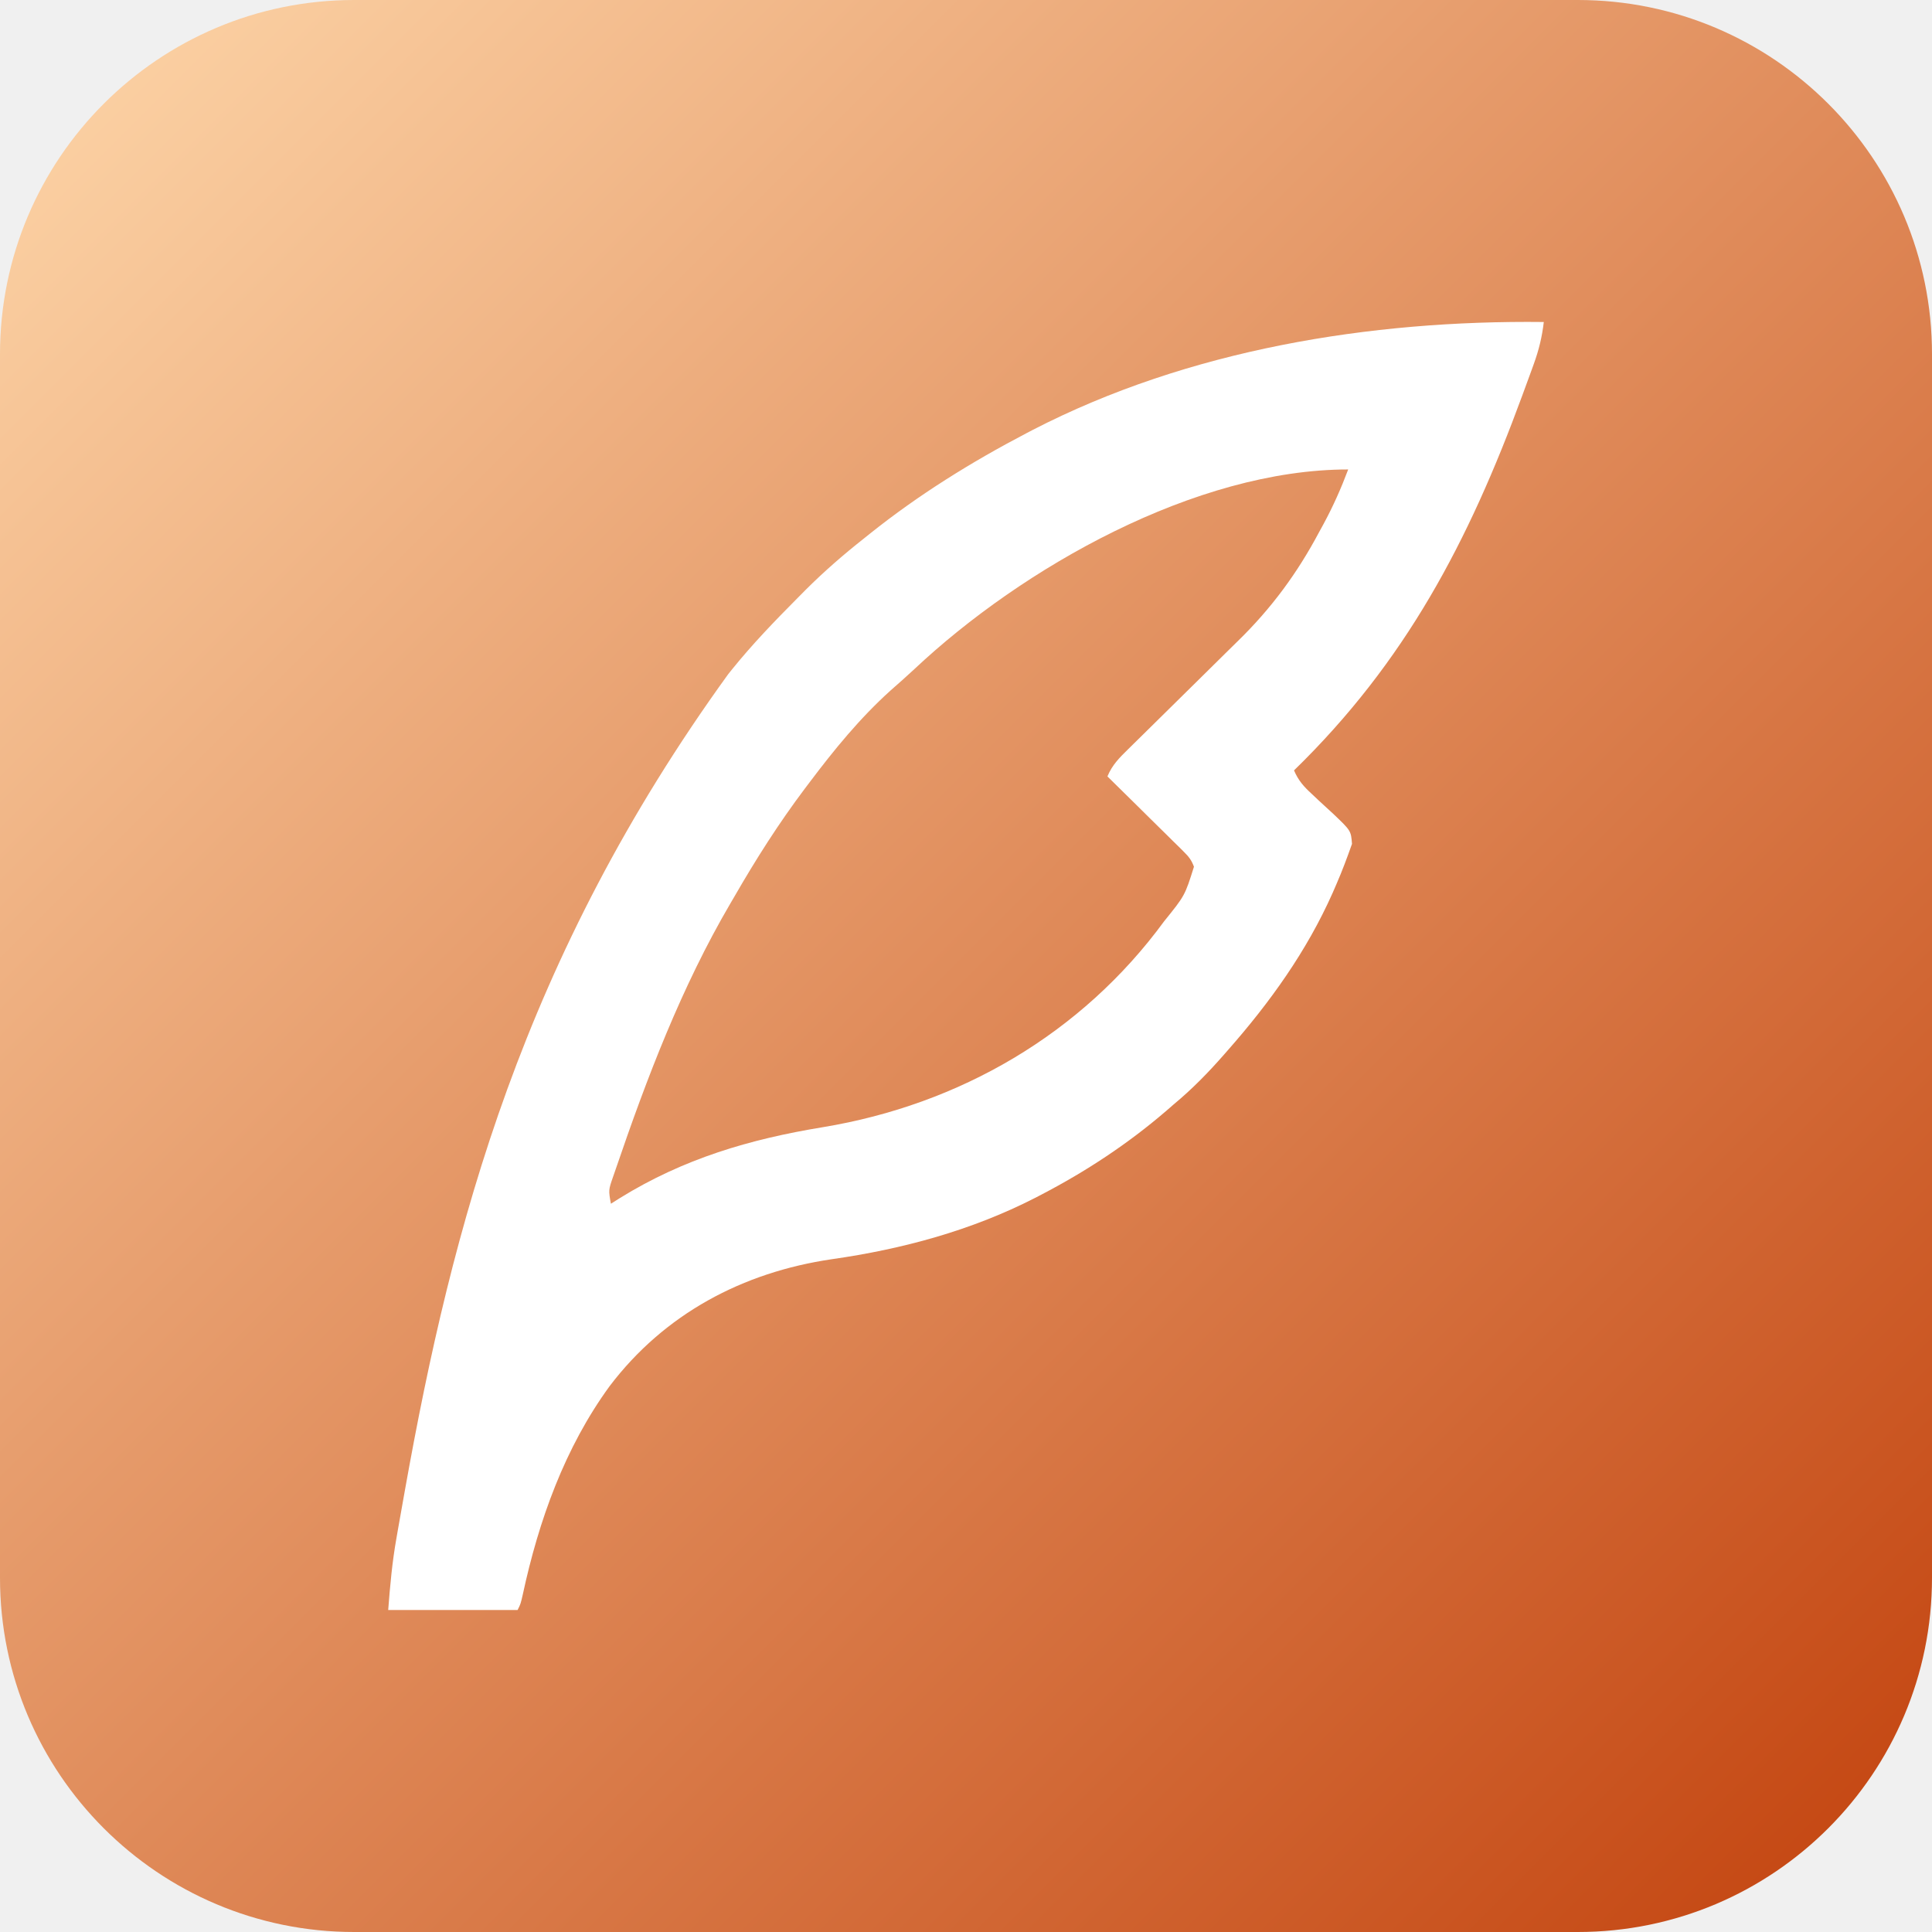
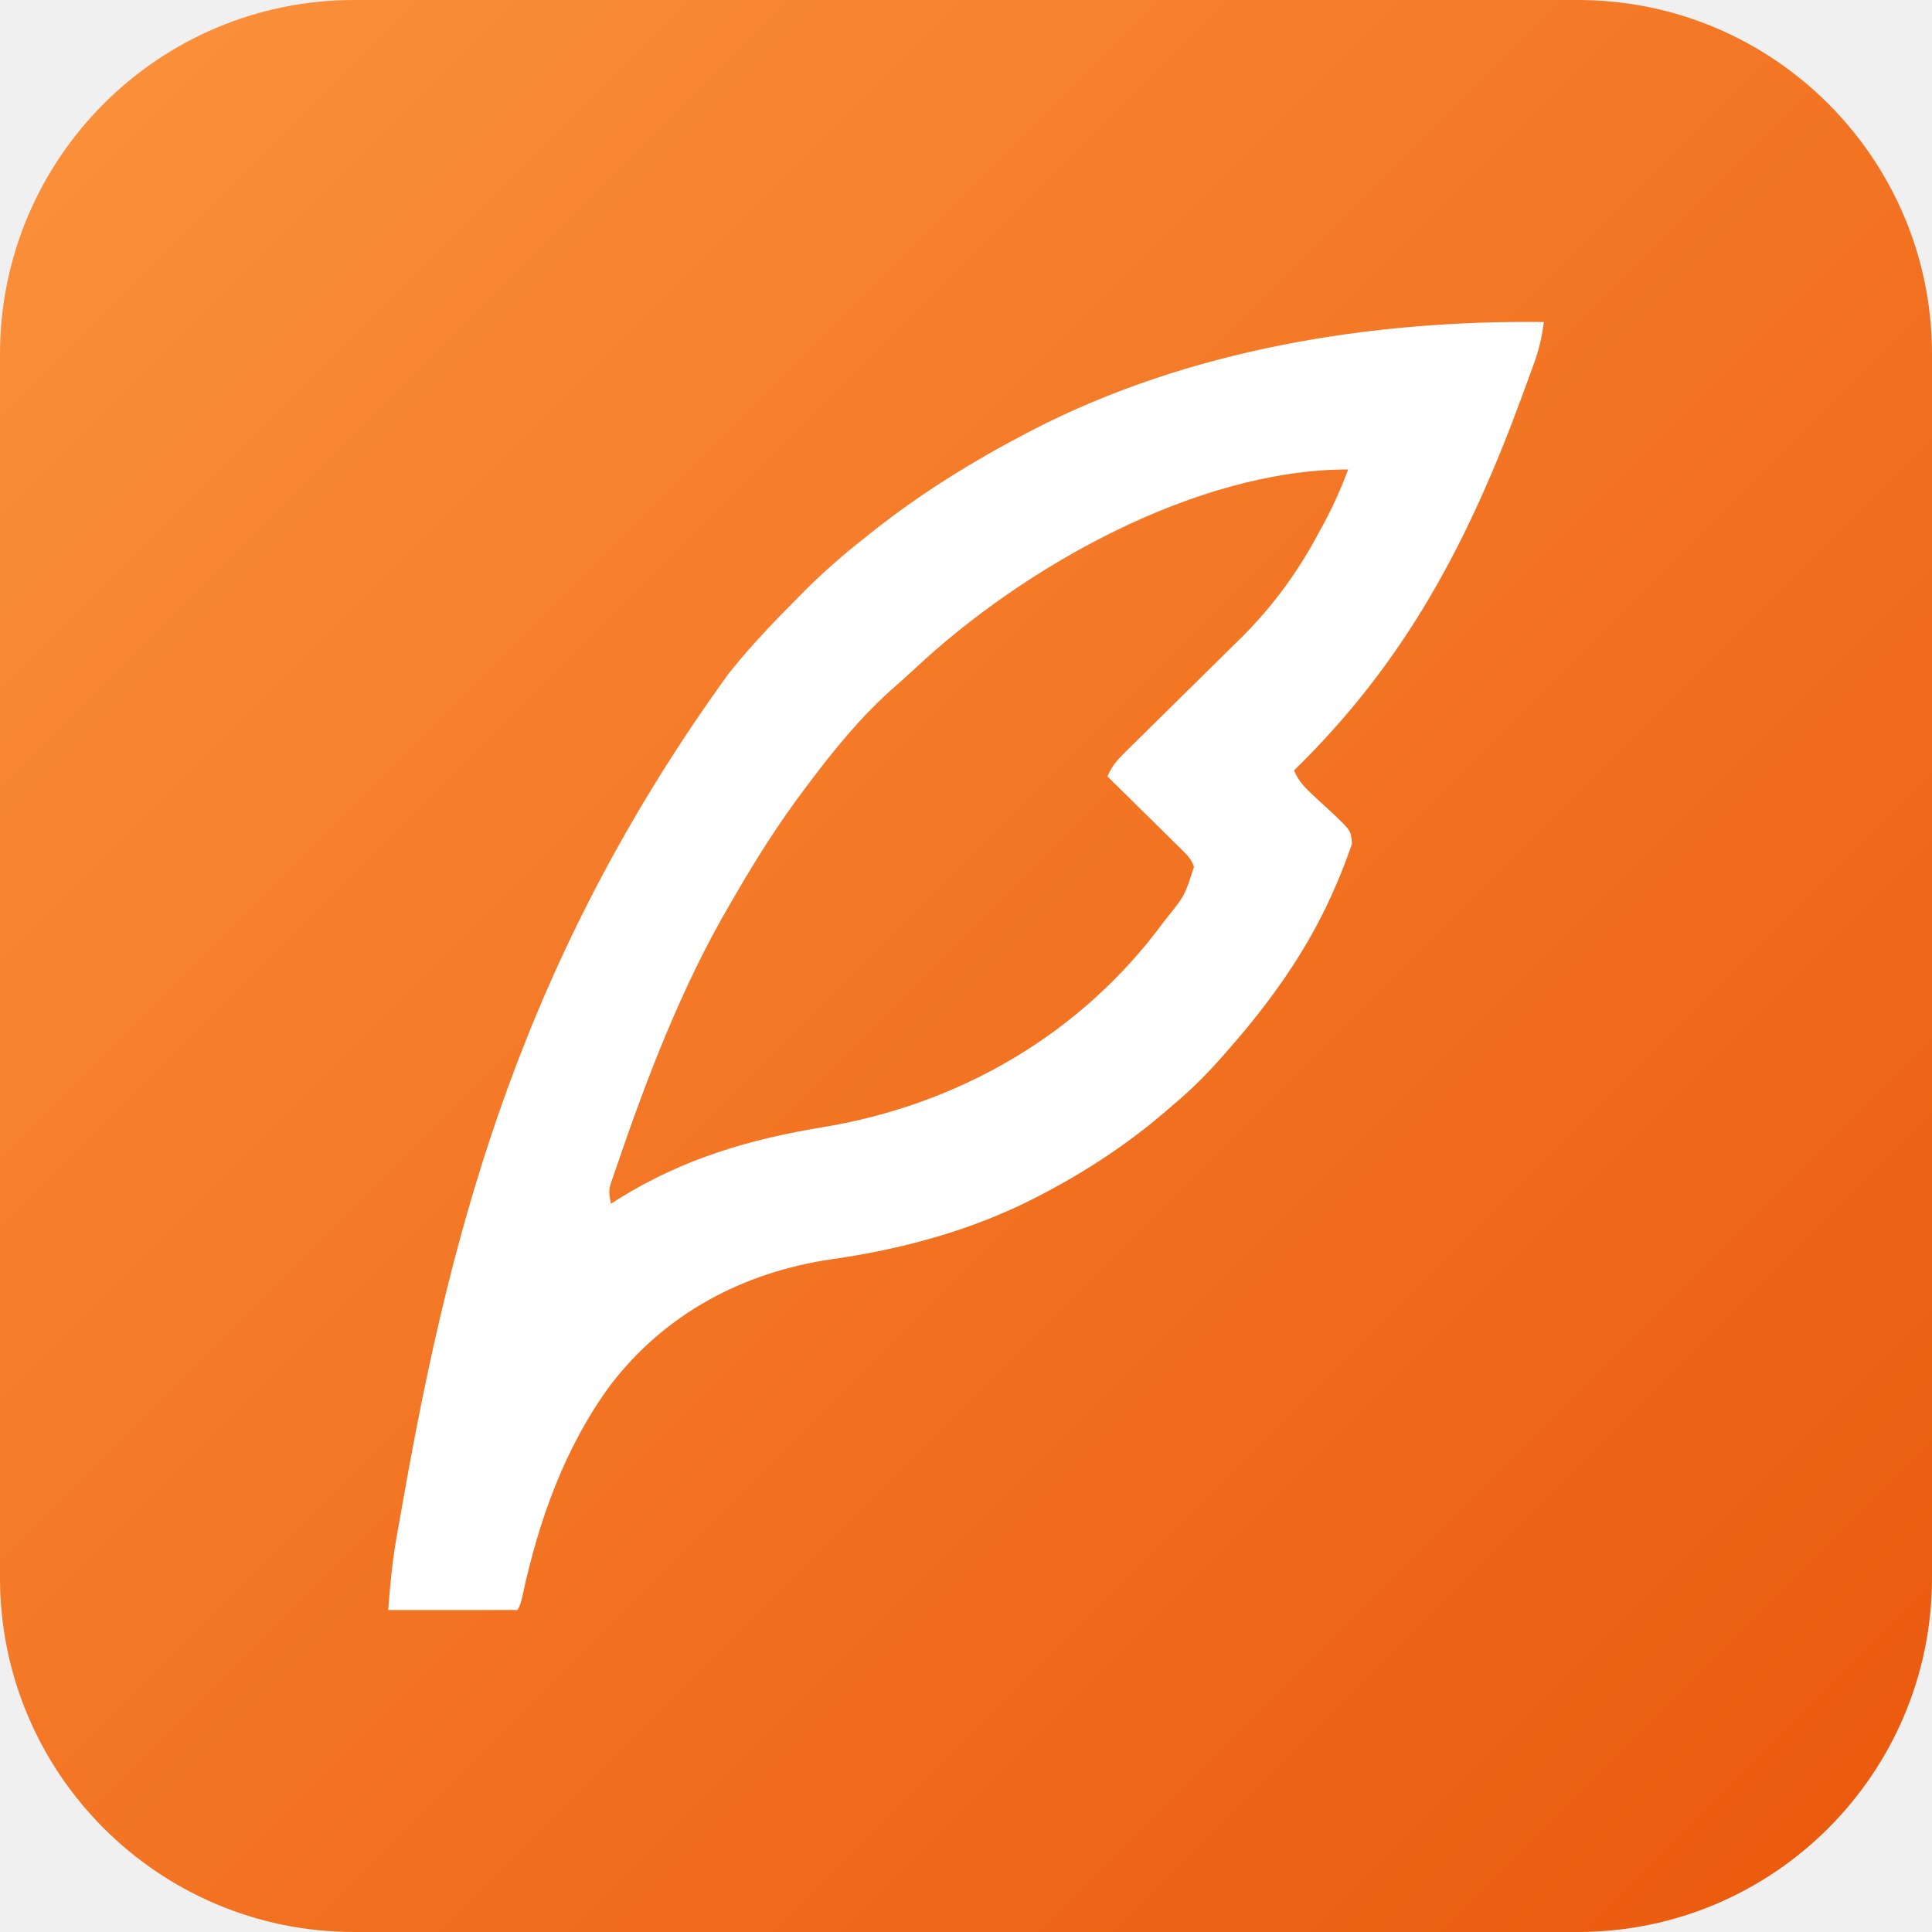
<svg xmlns="http://www.w3.org/2000/svg" width="120" height="120">
  <defs>
    <linearGradient id="bg" x1="0%" y1="0%" x2="100%" y2="100%">
-       <stop offset="0%" stop-color="#FED7AA" />
-       <stop offset="100%" stop-color="#C2410C" />
+       <stop offset="0%" stop-color="#FB923C" />
+       <stop offset="100%" stop-color="#EA580C" />
    </linearGradient>
  </defs>
  <rect width="120" height="120" rx="22" fill="url(#bg)" />
  <svg x="20" y="20" width="80" height="80" viewBox="64 42 384 428">
    <path d="M0 0 C-0.573 4.955 -1.639 9.302 -3.336 13.988 C-3.688 14.966 -3.688 14.966 -4.048 15.964 C-4.815 18.083 -5.594 20.198 -6.375 22.312 C-6.643 23.043 -6.911 23.773 -7.187 24.525 C-25.005 73.027 -45.946 112.919 -83 149 C-81.555 152.375 -79.75 154.398 -77.051 156.863 C-76.286 157.586 -75.521 158.308 -74.732 159.053 C-73.119 160.56 -71.494 162.055 -69.857 163.537 C-64.073 169.057 -64.073 169.057 -63.734 173.426 C-65.346 177.977 -67.007 182.449 -68.938 186.875 C-69.337 187.796 -69.737 188.717 -70.149 189.666 C-78.789 209.108 -90.993 226.098 -105 242 C-105.439 242.502 -105.878 243.004 -106.33 243.521 C-111.553 249.478 -116.903 254.948 -123 260 C-123.859 260.746 -124.717 261.493 -125.602 262.262 C-138.311 273.173 -152.149 282.27 -167 290 C-167.666 290.347 -168.332 290.693 -169.018 291.05 C-190.195 301.899 -213.138 308.086 -236.625 311.438 C-266.176 315.782 -292.181 329.57 -310.409 353.593 C-325.333 374.05 -333.972 398.247 -339.273 422.824 C-340 426 -340 426 -341 428 C-355.19 428 -369.38 428 -384 428 C-383.371 419.824 -382.678 412.062 -381.25 404.051 C-381.076 403.052 -380.903 402.052 -380.724 401.023 C-380.157 397.785 -379.58 394.548 -379 391.312 C-378.8 390.192 -378.601 389.071 -378.395 387.916 C-362.71 300.148 -339.291 211.369 -271 117 C-270.571 116.465 -270.142 115.93 -269.7 115.379 C-262.942 107.007 -255.518 99.312 -247.938 91.688 C-247.028 90.768 -246.118 89.849 -245.18 88.902 C-239.094 82.844 -232.739 77.319 -226 72 C-225.29 71.43 -224.579 70.861 -223.847 70.274 C-207.704 57.388 -190.289 46.569 -172 37 C-170.936 36.442 -170.936 36.442 -169.85 35.873 C-118.128 9.189 -57.73 -0.665 0 0 Z M-209.164 115.352 C-211.753 117.77 -214.395 120.107 -217.062 122.438 C-227.225 131.594 -235.791 142.102 -244 153 C-244.513 153.678 -245.026 154.356 -245.555 155.055 C-254.218 166.567 -261.811 178.523 -269 191 C-269.429 191.731 -269.858 192.462 -270.299 193.216 C-286.533 220.921 -298.03 251.121 -308.375 281.438 C-308.667 282.283 -308.96 283.128 -309.261 283.999 C-310.816 288.457 -310.816 288.457 -310 293 C-309.005 292.371 -308.01 291.742 -306.984 291.094 C-285.867 278.039 -263.904 271.553 -239.562 267.562 C-194.186 260.06 -153.584 236.599 -126.164 199.145 C-119.263 190.606 -119.263 190.606 -116.251 181.015 C-117.087 178.766 -117.983 177.654 -119.684 175.976 C-120.244 175.415 -120.805 174.855 -121.382 174.278 C-121.99 173.686 -122.597 173.094 -123.223 172.484 C-123.843 171.869 -124.463 171.253 -125.102 170.618 C-127.082 168.655 -129.072 166.702 -131.062 164.75 C-132.408 163.42 -133.752 162.089 -135.096 160.758 C-138.389 157.497 -141.692 154.246 -145 151 C-143.433 147.209 -141.068 144.85 -138.158 141.995 C-137.667 141.509 -137.175 141.024 -136.669 140.524 C-135.603 139.472 -134.534 138.422 -133.464 137.375 C-131.759 135.704 -130.06 134.027 -128.364 132.347 C-123.54 127.572 -118.706 122.807 -113.861 118.053 C-110.893 115.14 -107.936 112.216 -104.984 109.286 C-103.869 108.183 -102.75 107.083 -101.626 105.988 C-90.55 95.187 -81.895 83.454 -74.625 69.75 C-74.131 68.848 -73.638 67.945 -73.129 67.016 C-69.974 61.161 -67.331 55.228 -65 49 C-115.677 49 -173.218 81.575 -209.164 115.352 Z" fill="#FFFFFF" transform="translate(448,42)" />
  </svg>
</svg>
